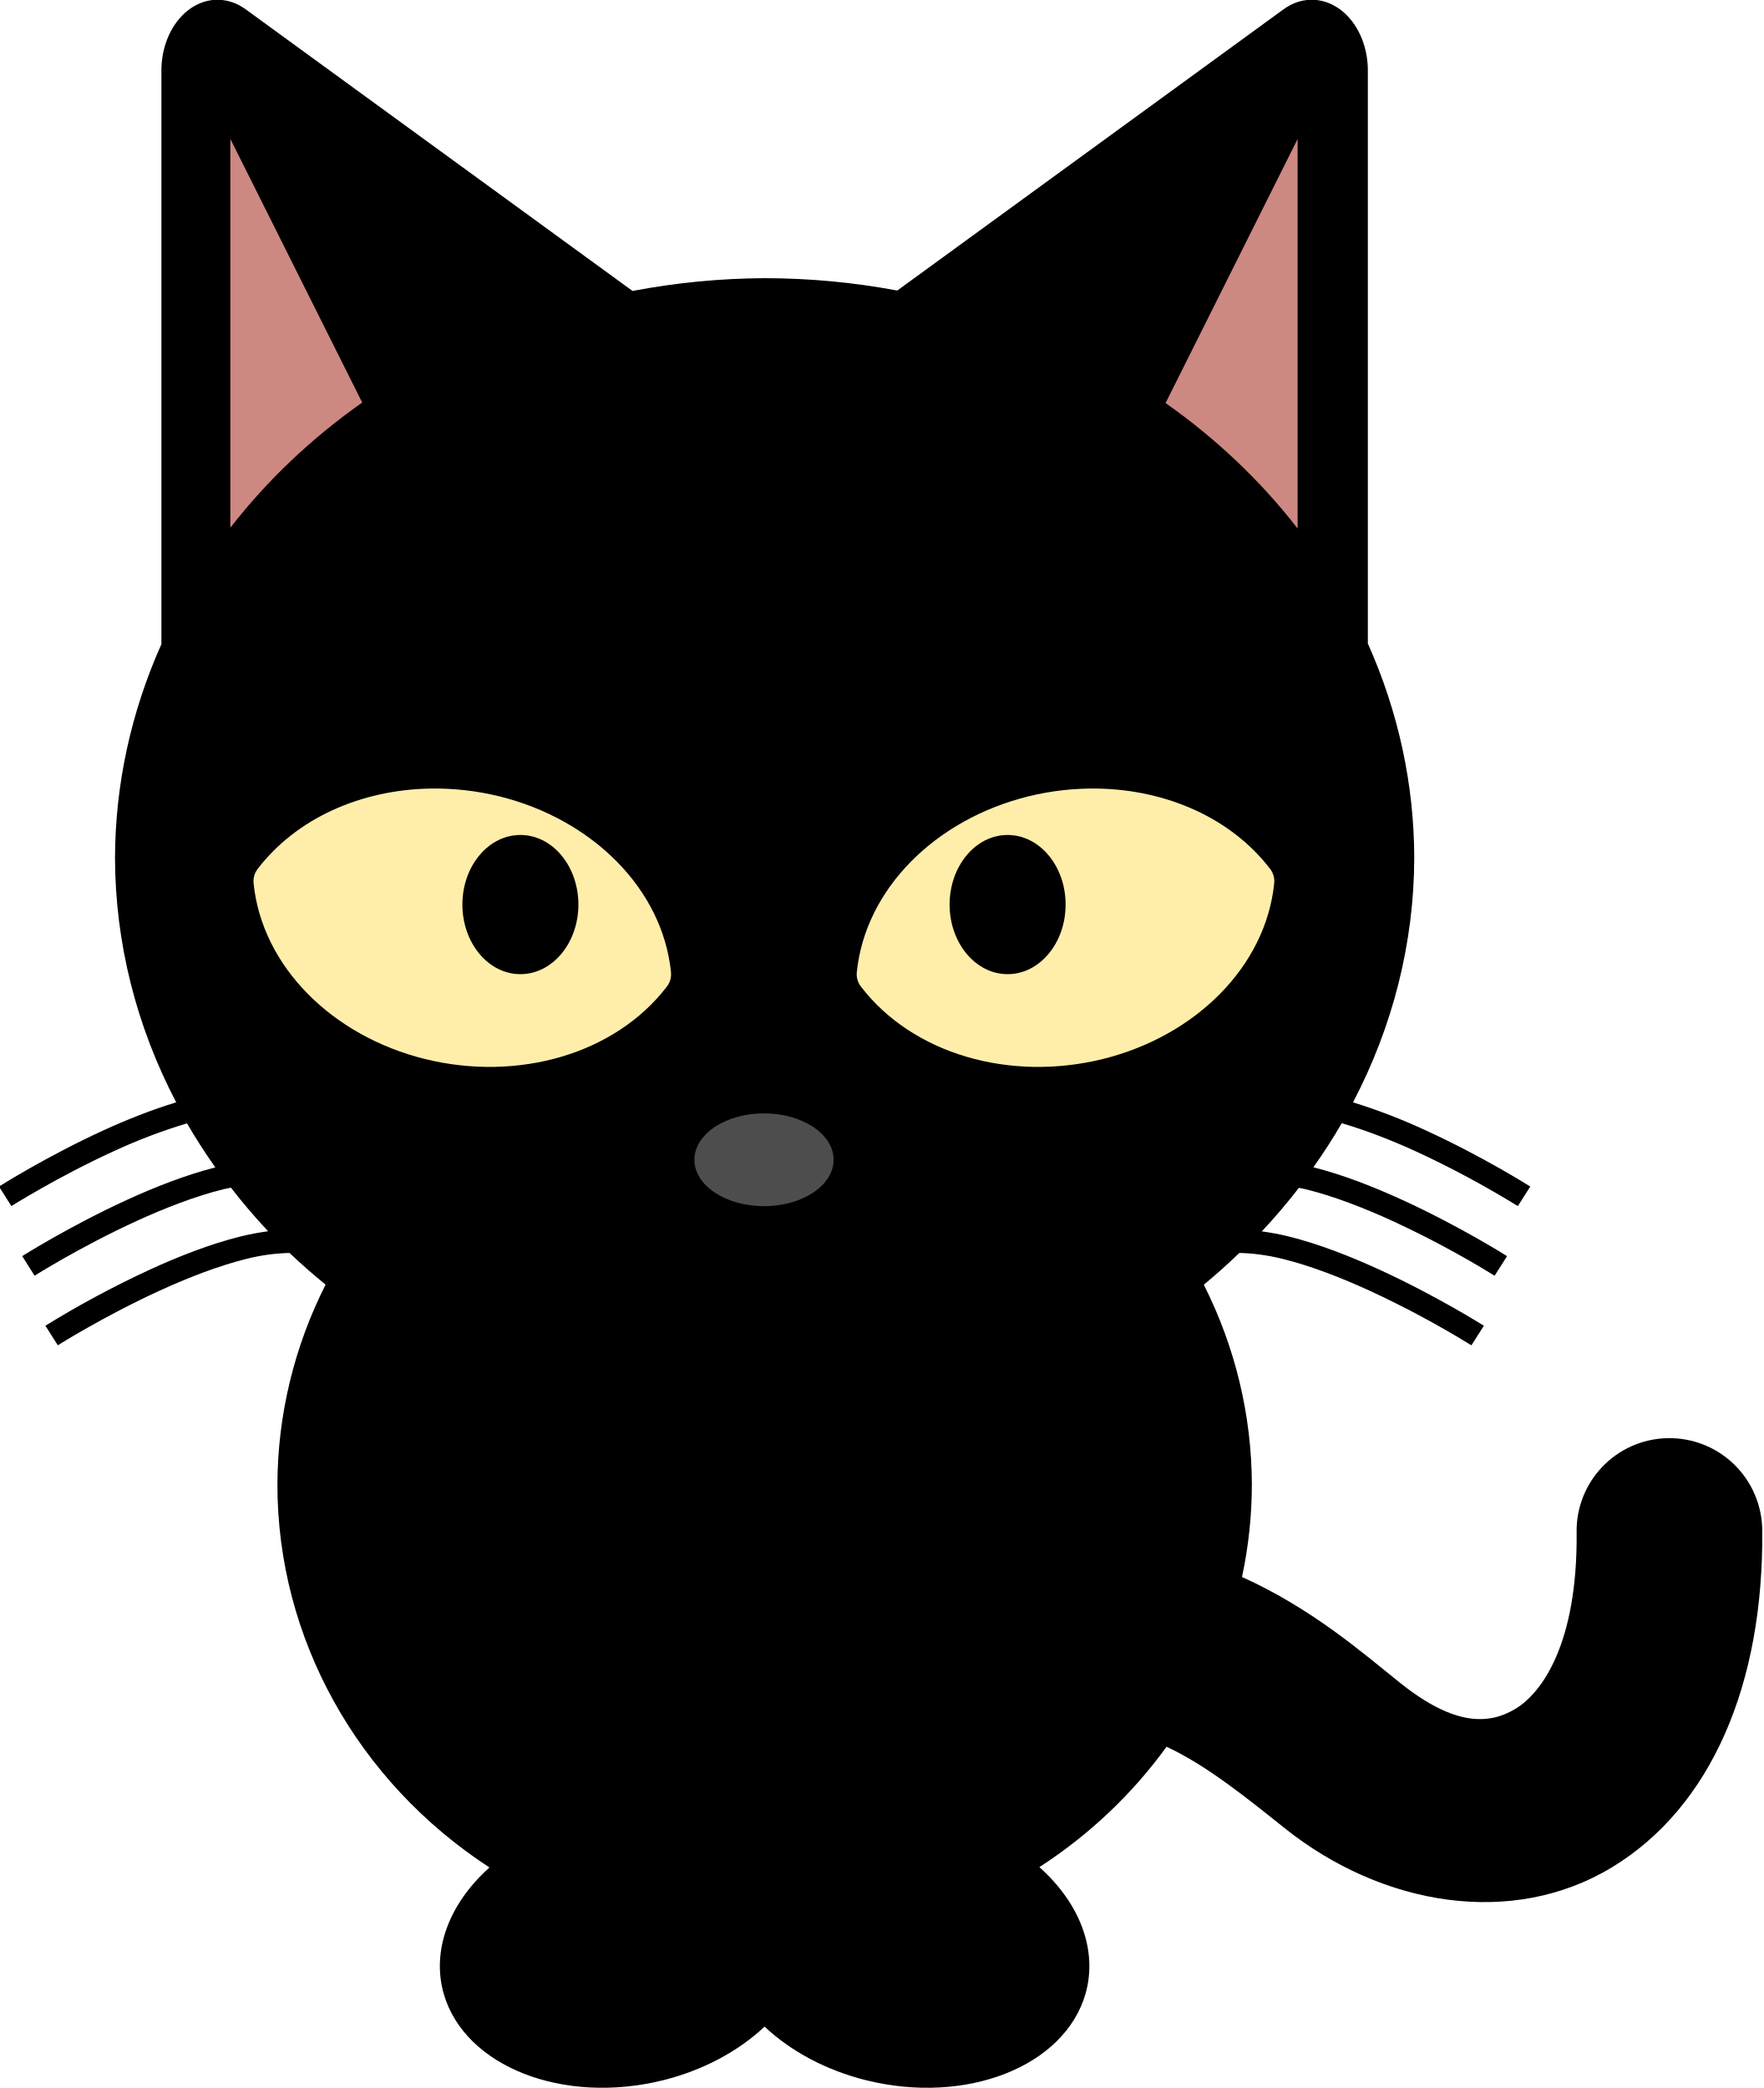
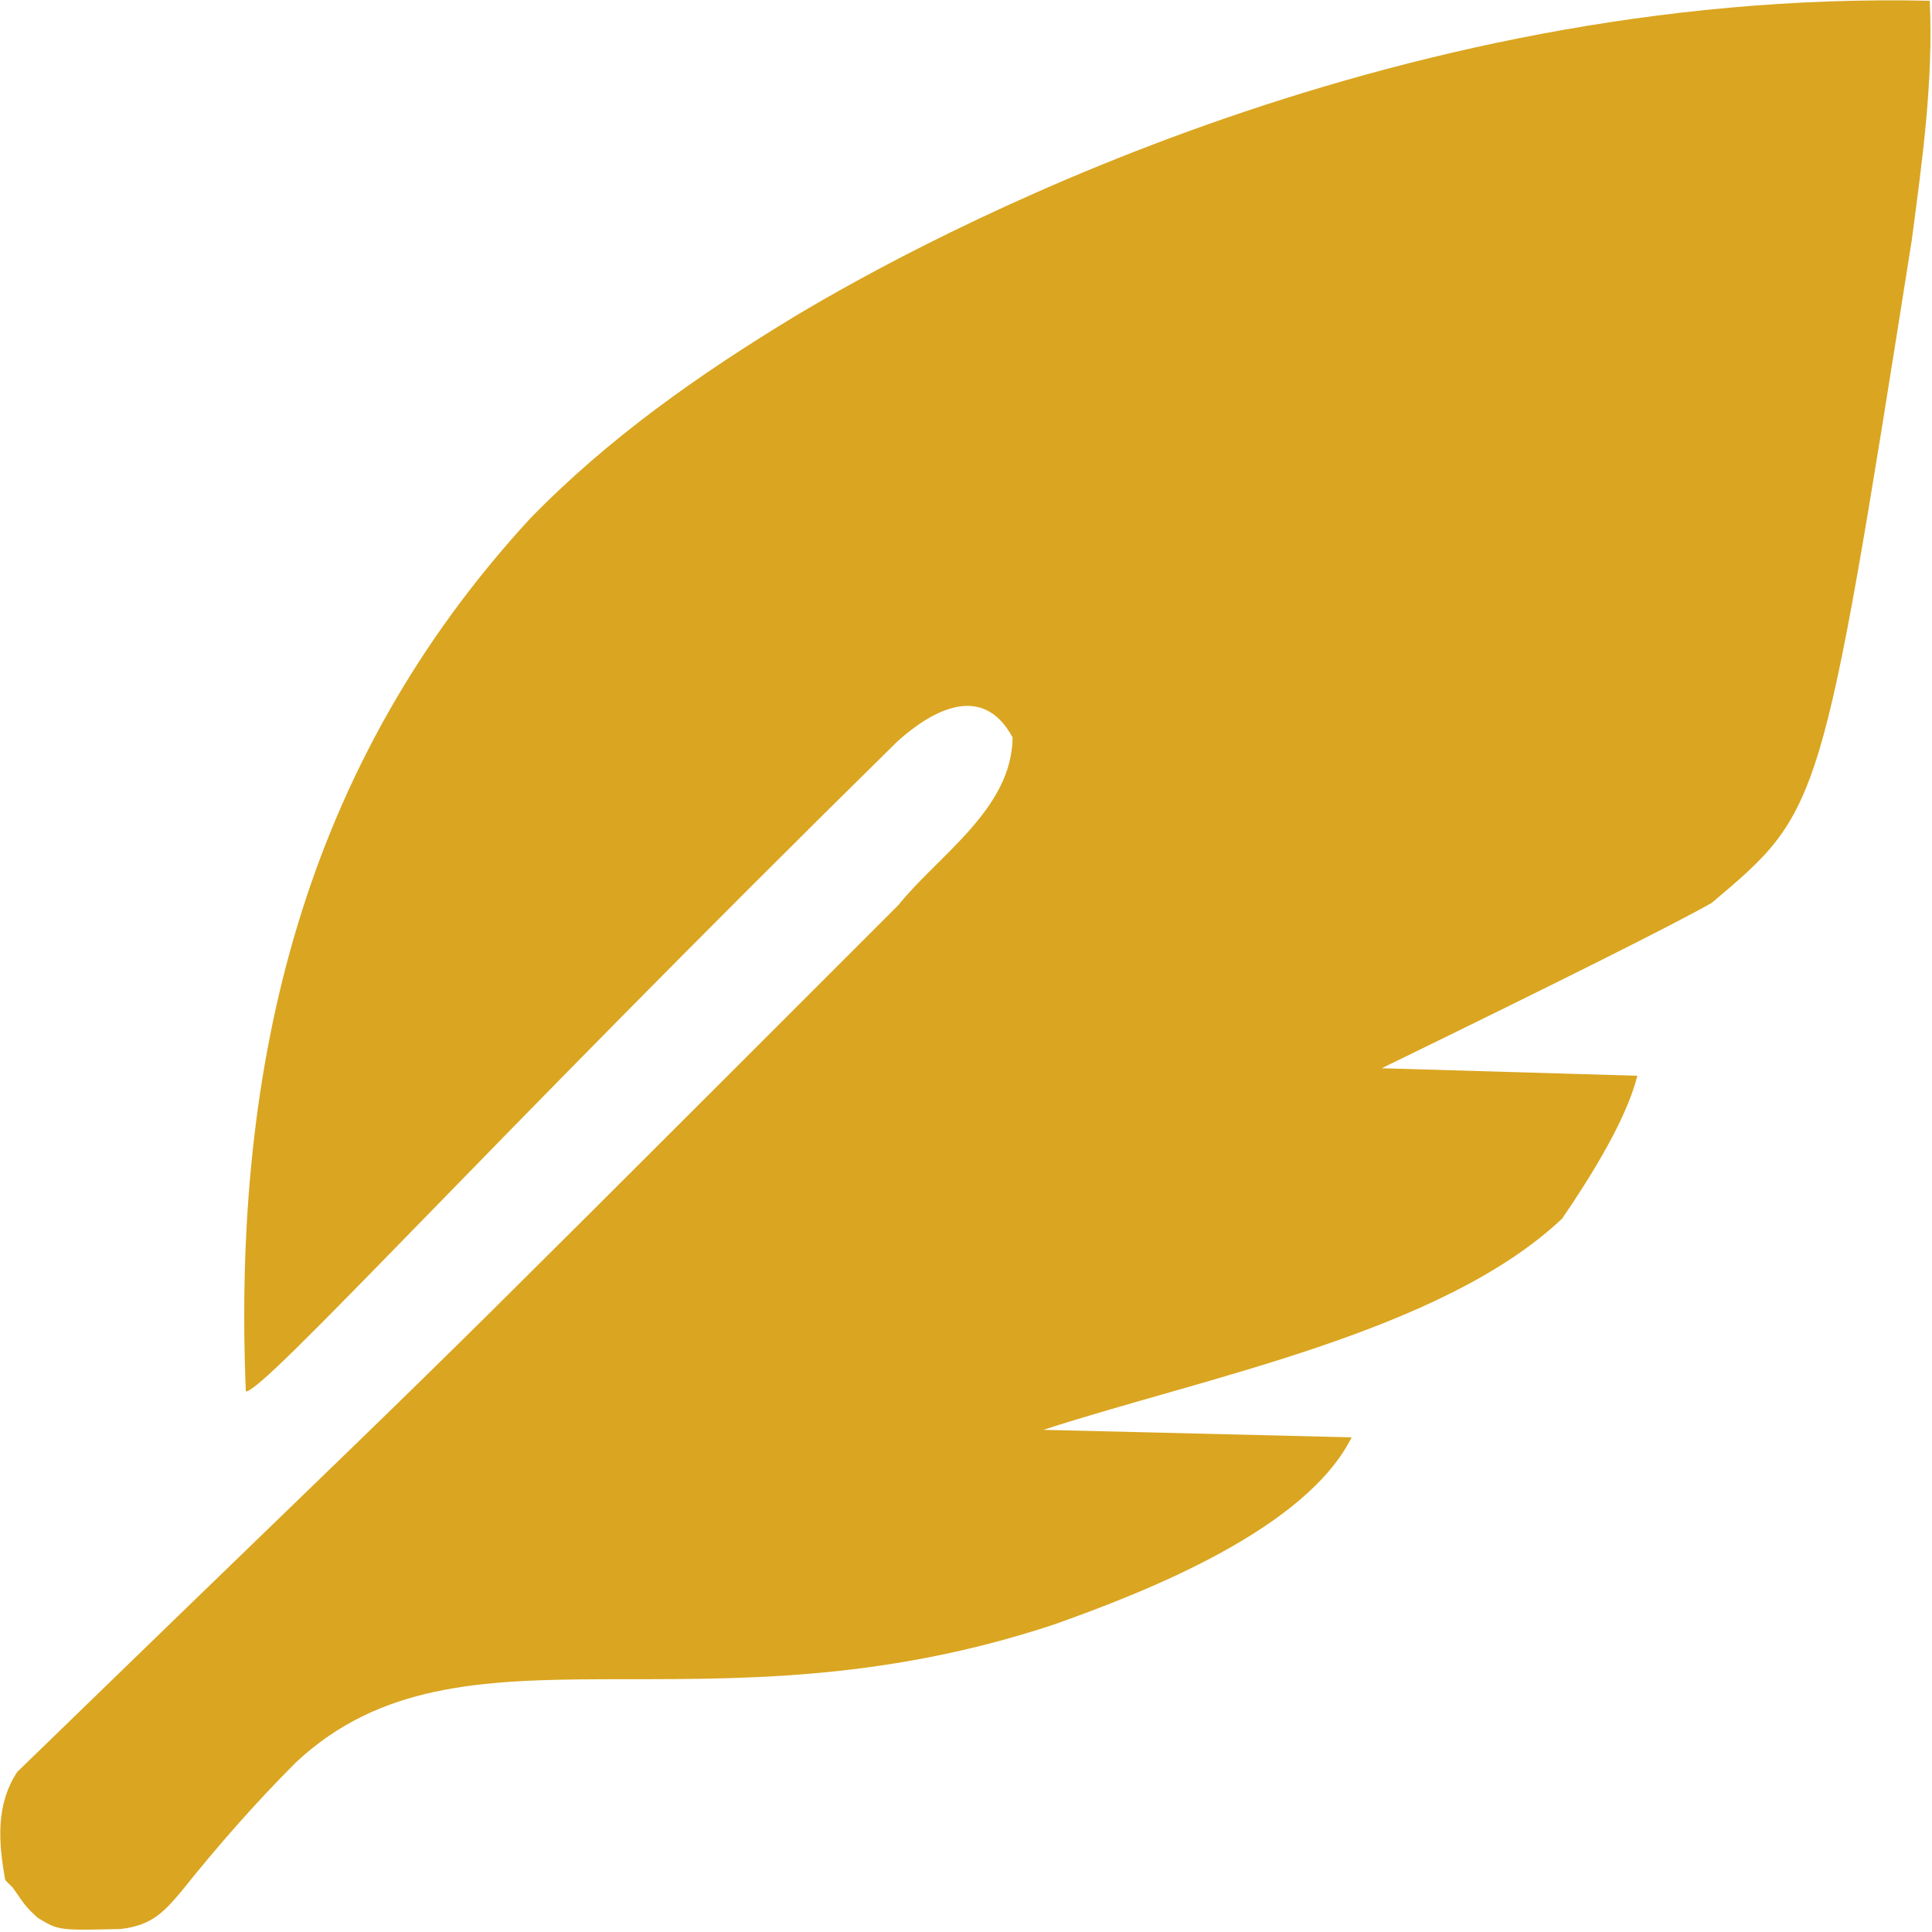
- <svg xmlns="http://www.w3.org/2000/svg" width="76" height="90">
-   <g transform="translate(-2765.67 1620.89)">
-     <path d="M2775.1-1620.9a2.418 3.05 0 0 0-2.473 3.047v24.728a28 25 0 0 0-2 9.224 28 25 0 0 0 2.637 10.525c-1.054.32-2.123.746-3.12 1.201-2.486 1.139-4.517 2.428-4.517 2.428l.534.844s1.985-1.256 4.4-2.361a23.744 23.744 0 0 1 3.17-1.206 28 25 0 0 0 1.22 1.899c-1.269.323-2.593.843-3.806 1.398-2.487 1.139-4.518 2.426-4.518 2.426l.534.844s1.985-1.254 4.4-2.36c1.207-.552 2.52-1.065 3.724-1.363.117-.029.226-.046.34-.07a28 25 0 0 0 1.602 1.877 11.13 11.13 0 0 0-1.18.223c-1.298.32-2.659.854-3.902 1.424a42.477 42.477 0 0 0-4.518 2.425l.534.844s1.985-1.254 4.4-2.36c1.207-.552 2.52-1.065 3.724-1.363a8.283 8.283 0 0 1 1.864-.257 28 25 0 0 0 1.554 1.365 21 20 0 0 0-2.076 8.617 21 20 0 0 0 9.14 16.506 5.896 8.076 78.404 0 0-1.972 5.443 5.896 8.076 78.404 0 0 9.467 3.725 5.896 8.076 78.404 0 0 4.363-2.309 8.076 5.896 11.596 0 0 4.365 2.309 8.076 5.896 11.596 0 0 9.467-3.723 8.076 5.896 11.596 0 0-1.988-5.46 21 20 0 0 0 5.482-5.19c1.715.802 3.387 2.15 5.09 3.51 4.218 3.366 9.822 4.292 14.115 1.683 4.292-2.608 6.525-7.917 6.47-14.472a4 4 0 0 0-4.093-4.021 4 4 0 0 0-3.907 4.09c.04 4.752-1.49 6.878-2.624 7.568-1.135.69-2.622.775-4.971-1.1-1.56-1.245-3.78-3.203-6.828-4.574a21 20 0 0 0 .424-3.984 21 20 0 0 0-2.07-8.614 28 25 0 0 0 1.53-1.369c.564.01 1.199.09 1.88.258 1.203.298 2.517.81 3.724 1.363a41.917 41.917 0 0 1 4.4 2.36l.536-.844s-2.033-1.287-4.52-2.426c-1.243-.569-2.602-1.103-3.9-1.424a11.299 11.299 0 0 0-1.15-.218 28 25 0 0 0 1.597-1.875c.105.023.205.038.313.064 1.203.297 2.516.81 3.724 1.363a41.737 41.737 0 0 1 4.4 2.36l.536-.844s-2.033-1.288-4.52-2.426c-1.22-.559-2.552-1.082-3.828-1.404a28 25 0 0 0 1.223-1.899c1.052.305 2.157.739 3.19 1.211a41.703 41.703 0 0 1 4.4 2.361l.535-.843s-2.033-1.29-4.52-2.428a25.14 25.14 0 0 0-3.119-1.201 28 25 0 0 0 2.639-10.525 28 25 0 0 0-2-9.252v-24.701a2.418 3.05 0 0 0-2.475-3.047 2.418 3.05 0 0 0-1.152.406l-16.656 12.127a28 25 0 0 0-5.717-.533 28 25 0 0 0-5.693.551l-16.681-12.144a2.418 3.05 0 0 0-1.152-.406z" />
-     <path d="M2775.6-1614.9v16.754a28 25 0 0 1 5.682-5.393l-5.682-11.36zm46 0-5.691 11.383a28 25 0 0 1 5.691 5.408v-16.79z" fill="#ce8882" />
-     <ellipse cx="2798.6" cy="-1570.9" rx="3" ry="2" fill="#4d4d4d" />
-     <path d="M2784.2-1586.9c-2.97.056-5.747 1.273-7.426 3.465a.87.87 0 0 0-.174.617c.366 3.594 3.394 6.586 7.39 7.576 4 .985 8.189-.205 10.427-3.127a.87.87 0 0 0 .174-.617c-.365-3.594-3.392-6.586-7.387-7.576-1-.246-2.011-.357-3.002-.338zm28.789 0a11.65 11.65 0 0 0-3.002.338c-3.994.99-7.021 3.982-7.387 7.576a.87.87 0 0 0 .174.617c2.238 2.922 6.427 4.112 10.428 3.127 3.995-.99 7.023-3.982 7.389-7.576a.87.87 0 0 0-.174-.617c-1.679-2.192-4.455-3.409-7.426-3.465z" color="#000" fill="#fea" style="block-progression:tb;isolation:auto;mix-blend-mode:normal;text-decoration-color:#000;text-decoration-line:none;text-decoration-style:solid;text-indent:0;text-transform:none;white-space:normal" />
-     <path d="M2788.1-1584.9a2.5 3 0 0 0-2.5 3 2.5 3 0 0 0 2.5 3 2.5 3 0 0 0 2.5-3 2.5 3 0 0 0-2.5-3zm21 0a2.5 3 0 0 0-2.5 3 2.5 3 0 0 0 2.5 3 2.5 3 0 0 0 2.5-3 2.5 3 0 0 0-2.5-3z" />
-   </g>
+ <svg xmlns="http://www.w3.org/2000/svg" viewBox="-4 -4 257 257">
+   <path fill="#daa520" d="M252.7 -3.9c.5 10.7 -1 21.3 -2.4 31.9 -12 75.8 -12 75.8 -26.6 88.1 -4.9 2.8 -20.1 10.4 -43.9 22l34 1c-1.4 5.7 -6.1 13.3 -10 19 -16 15.1 -47.5 21.1 -69 28.1l41 1c-6.1 12.2 -27.2 20.5 -39.6 24.9 -47.1 15.6 -78.7 -2.3 -100.8 18.3 -5.4 5.4 -10.4 11.1 -15.2 17.1 -2.5 3 -4.1 4.6 -8.1 5.1 -8.3 .2 -8.3 .2 -11.1 -1.5 -1.5 -1.4 -1.5 -1.4 -3.3 -4l-1 -1c-.9 -5 -1.3 -10 1.6 -14.4 65 -63.1 41.2 -39.3 117.2 -115.3 5.4 -6.7 15.1 -12.8 15.2 -22.3 -4.2 -7.8 -11.4 -3 -15.3 .5 -55.5 54.6 -84.2 86.5 -86.7 86.5 -1.8 -43.8 7.7 -83.4 37.8 -116.1 10.4 -10.7 22.5 -19.2 35.2 -26.9 17.5 -10.5 78.6 -43.6 151 -42" />
</svg>
